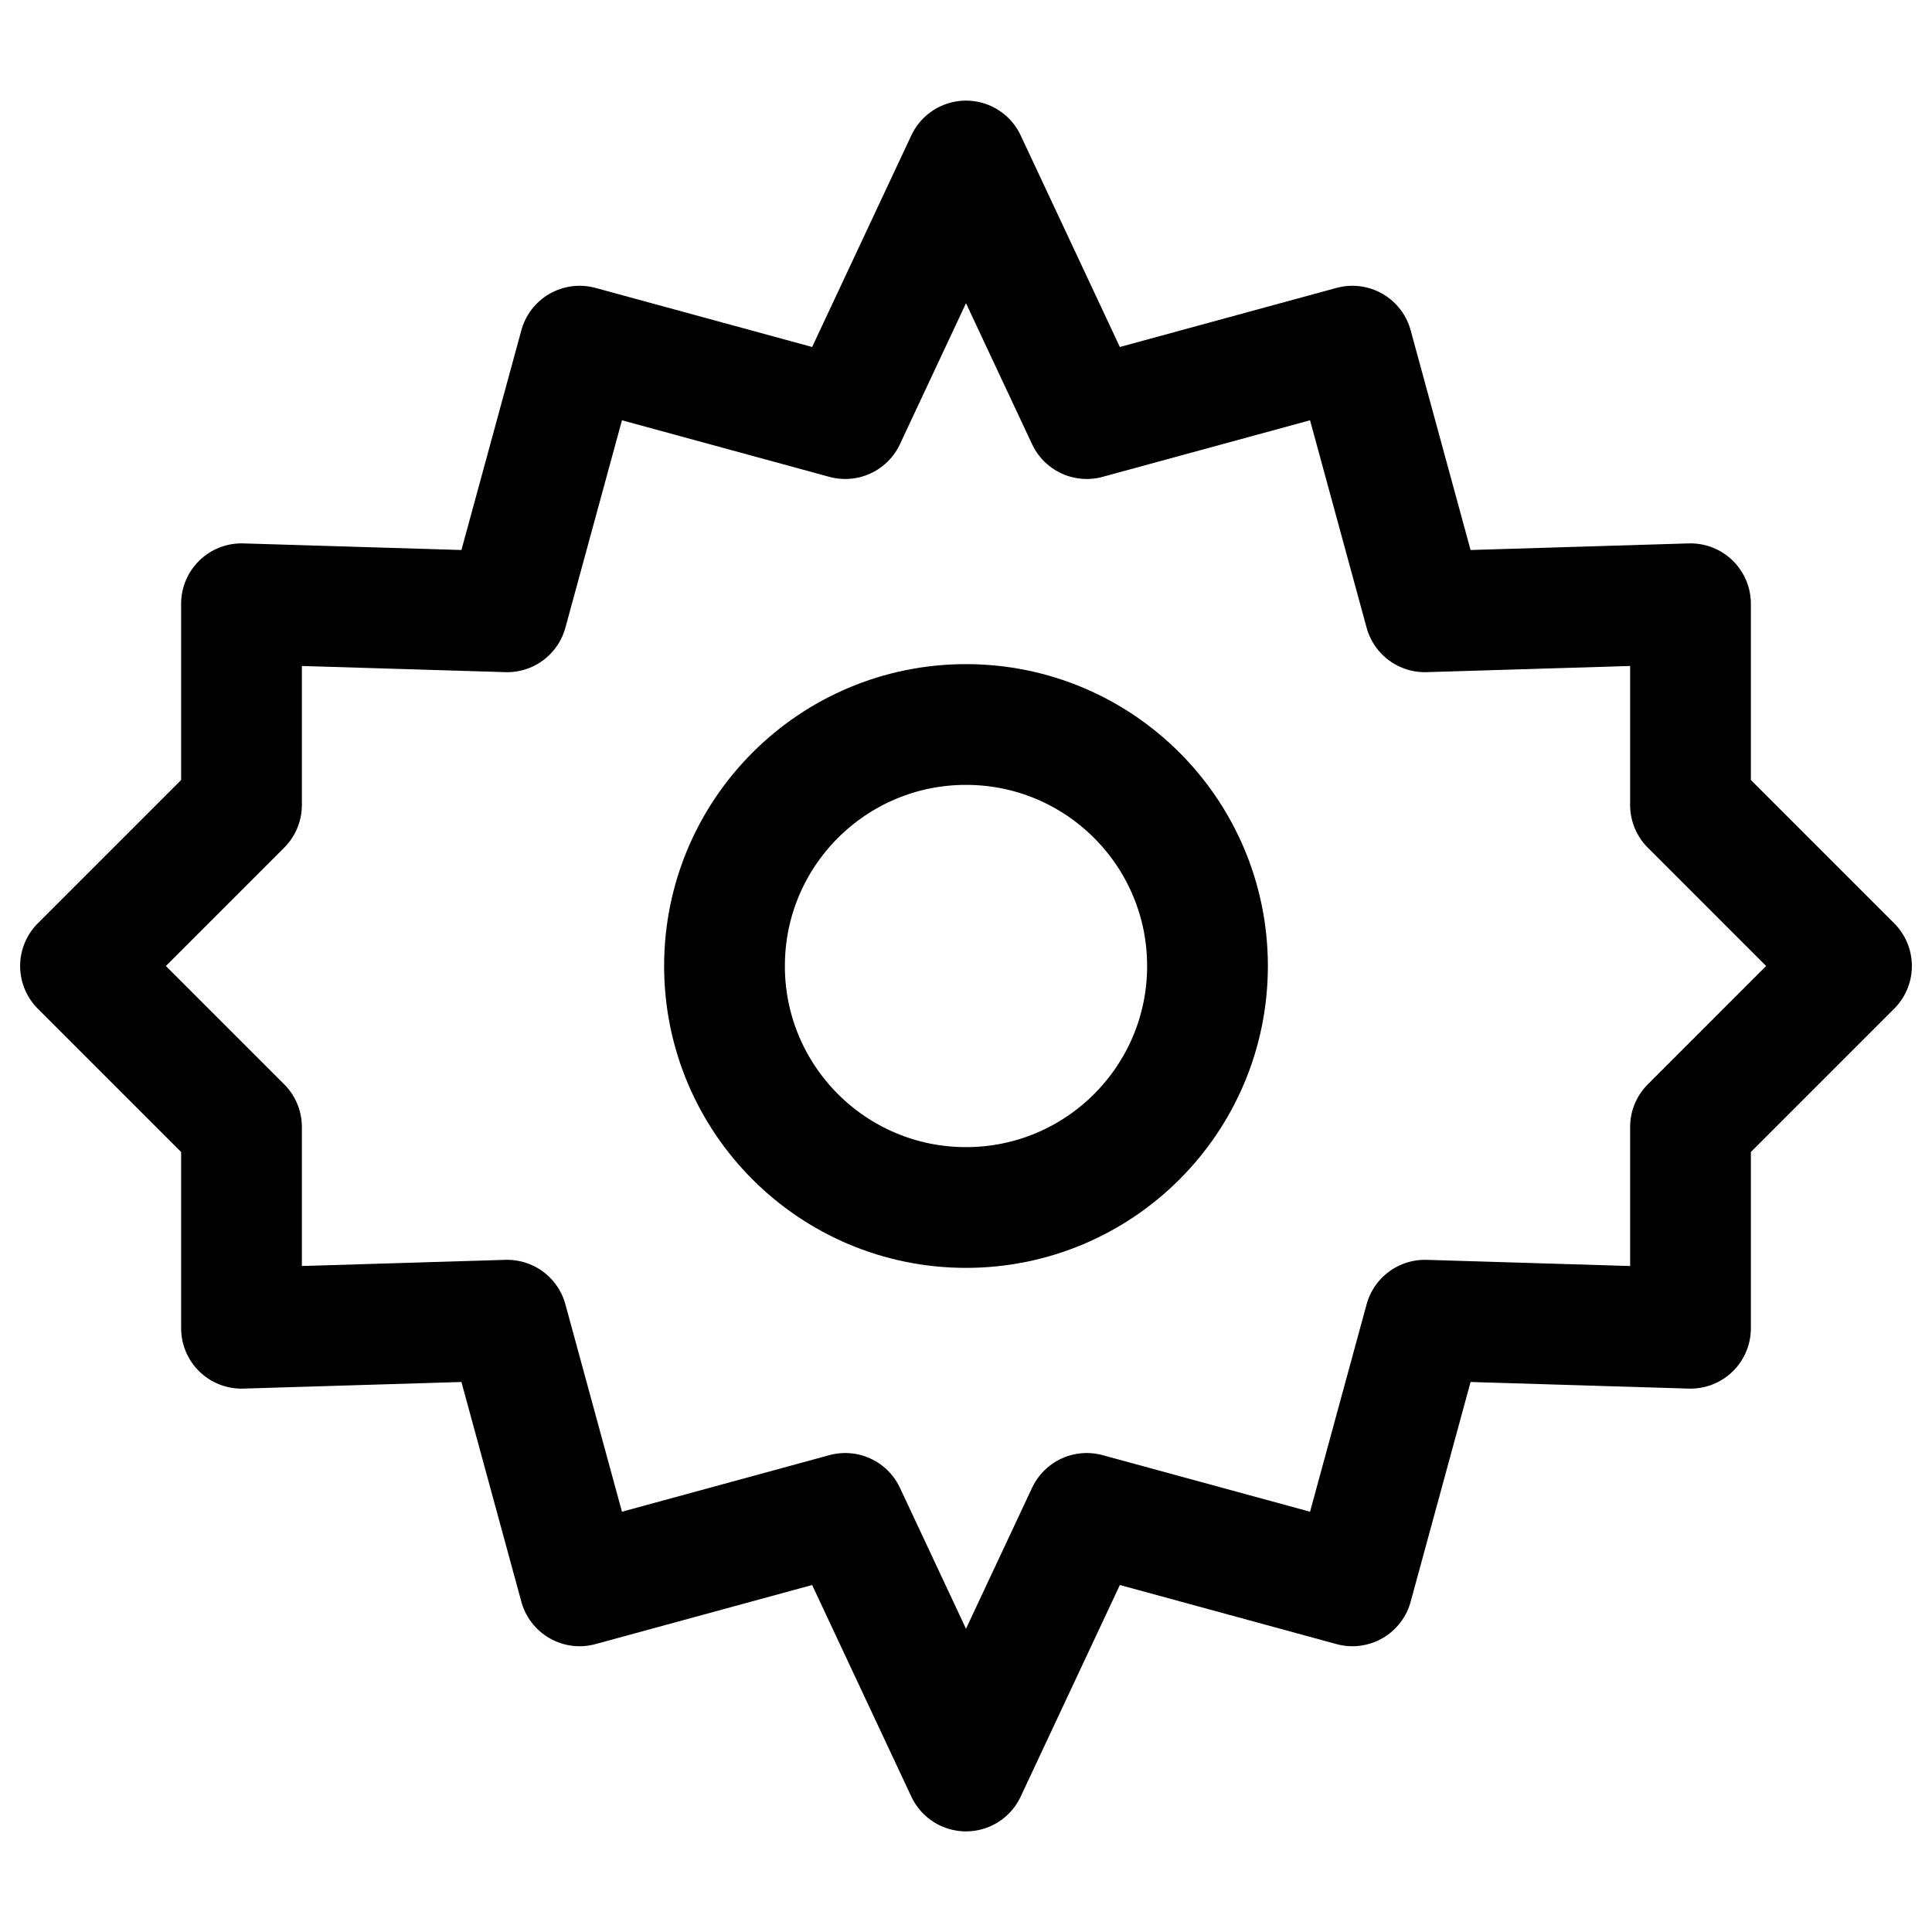
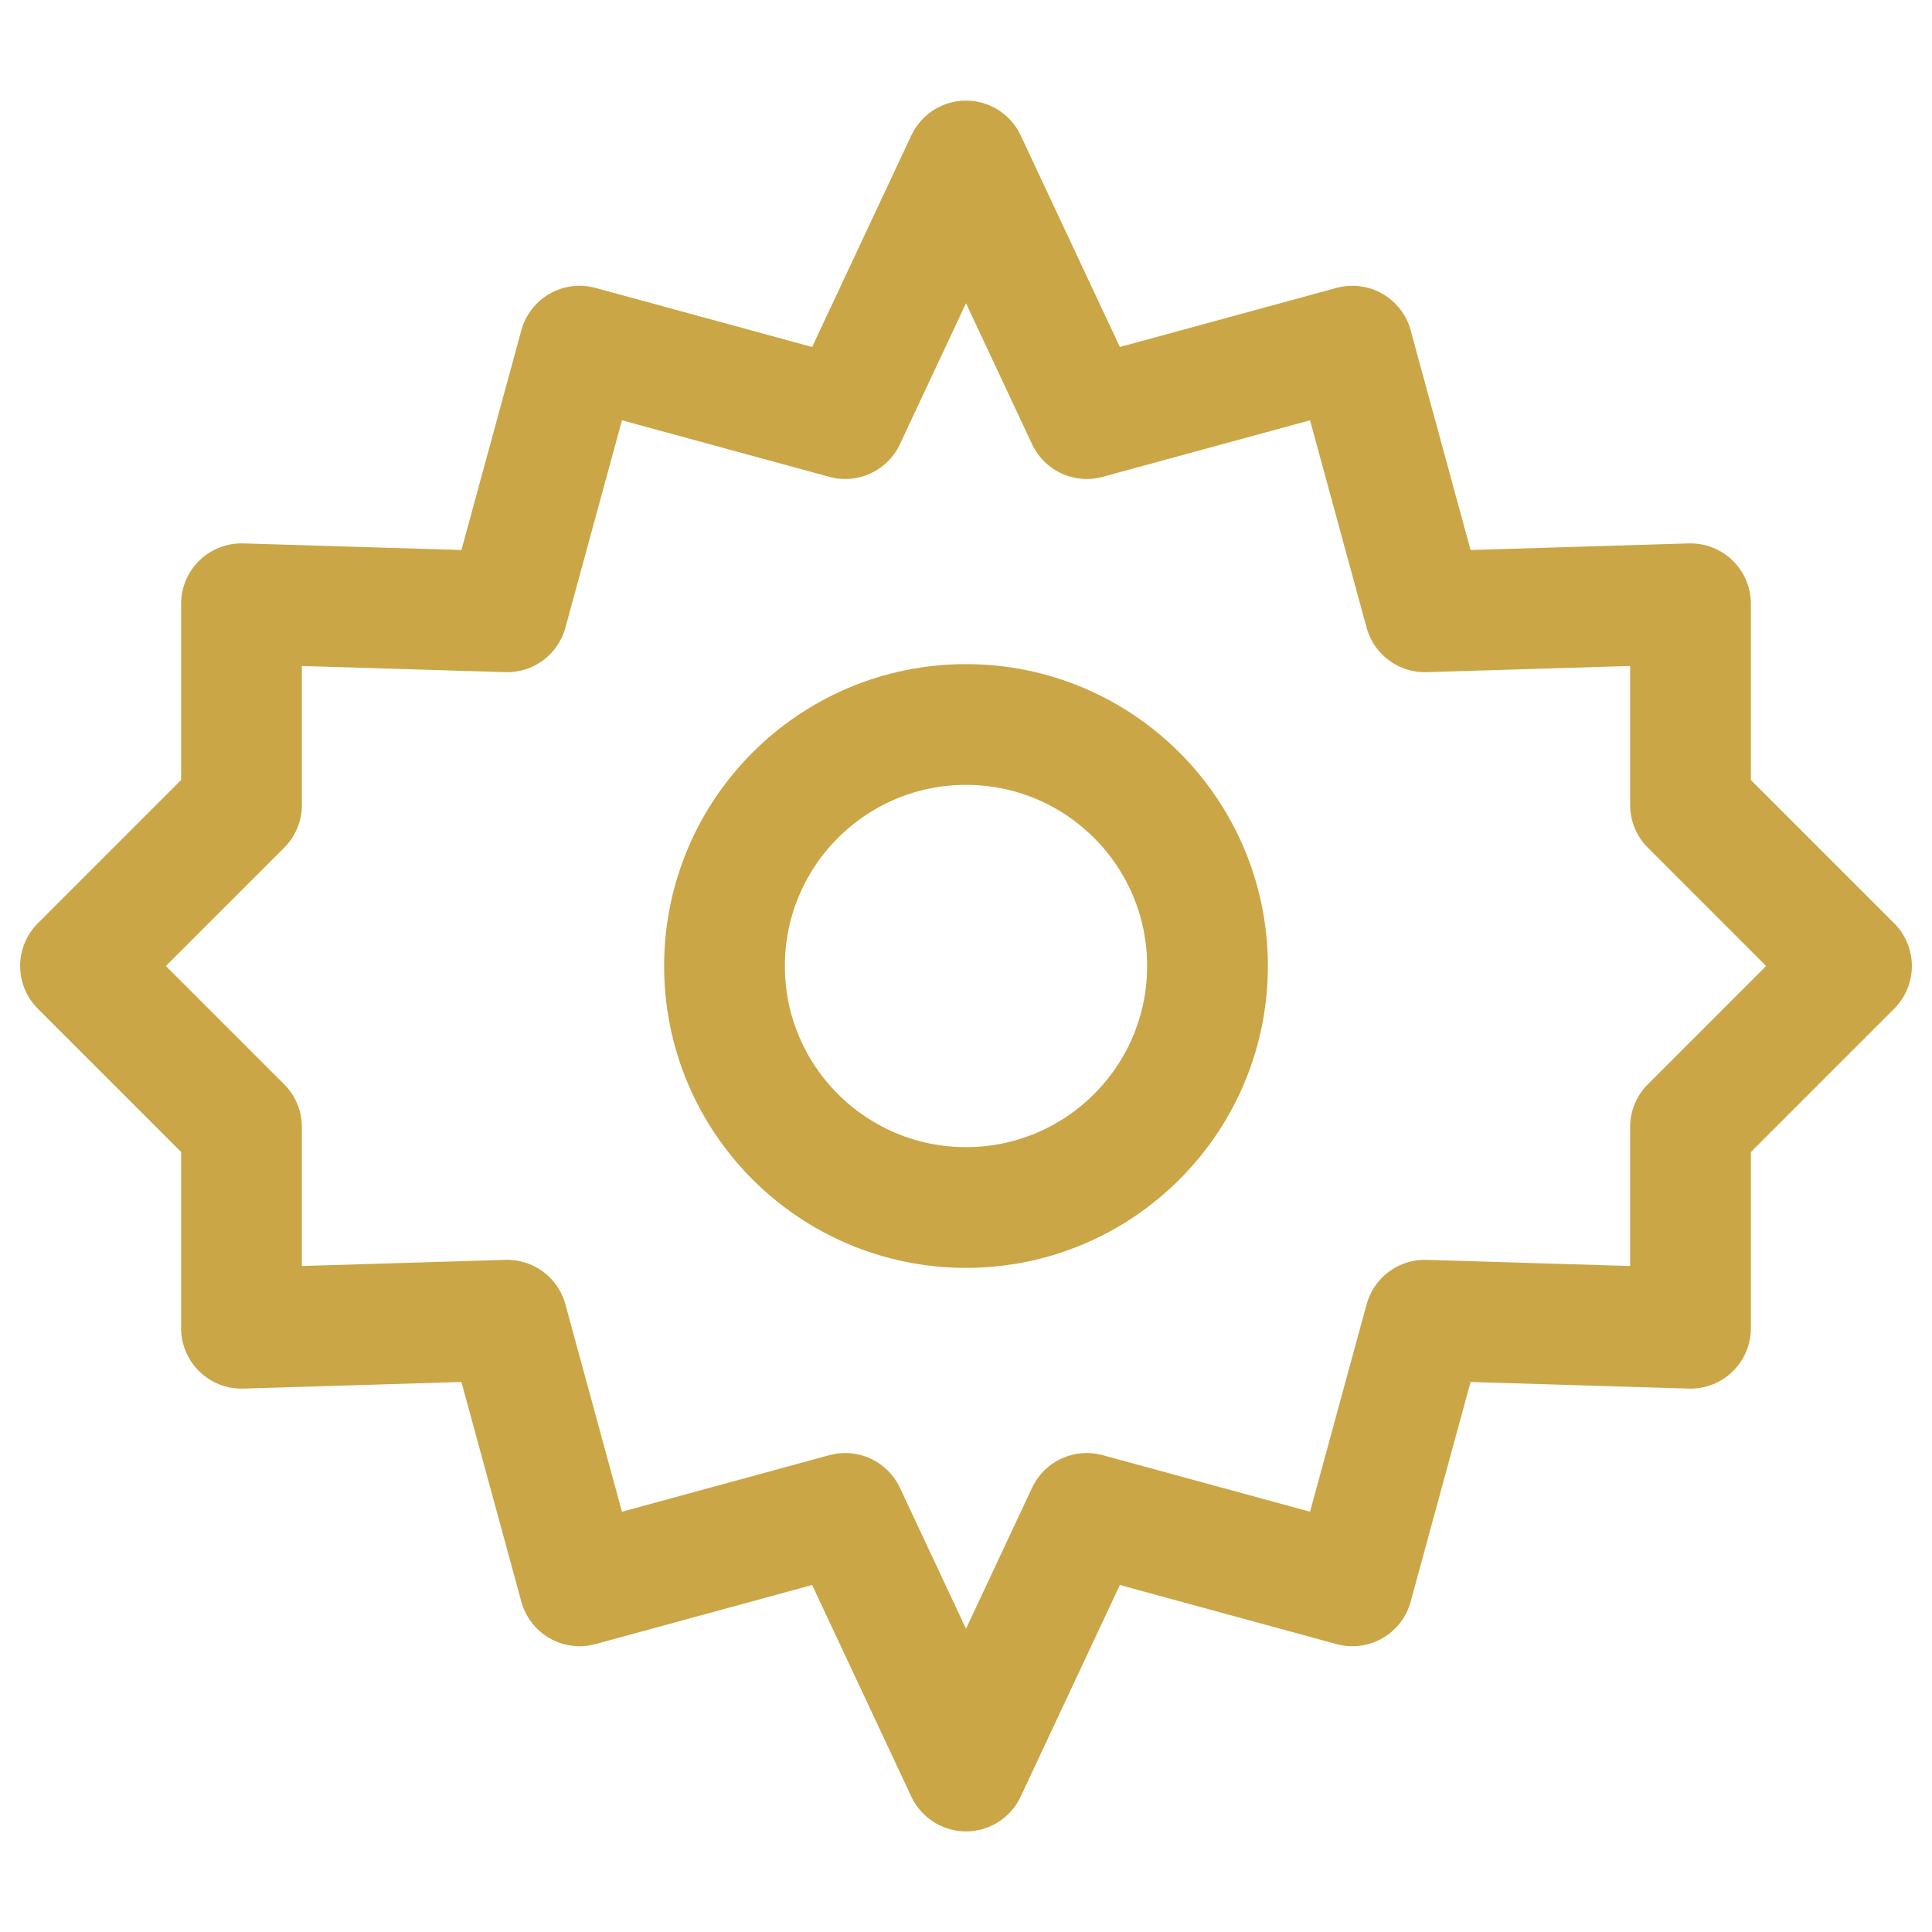
- <svg xmlns="http://www.w3.org/2000/svg" viewBox="0 0 24 24" fill="none" stroke="currentColor" stroke-width="1.5" stroke-linecap="round" stroke-linejoin="round">
+ <svg xmlns="http://www.w3.org/2000/svg" viewBox="0 0 24 24" fill="none" stroke="#CAA647" stroke-width="1.5" stroke-linecap="round" stroke-linejoin="round">
  <circle cx="12" cy="12" r="3" />
  <path d="M12 2     L13.5 5.2     L16.8 4.3     L17.7 7.6     L21 7.5     L21 10     L23 12     L21 14     L21 16.5     L17.7 16.4     L16.8 19.7     L13.5 18.8     L12 22     L10.5 18.8     L7.2 19.7     L6.3 16.4     L3 16.5     L3 14     L1 12     L3 10     L3 7.5     L6.3 7.6     L7.2 4.3     L10.5 5.2     Z" />
</svg>
